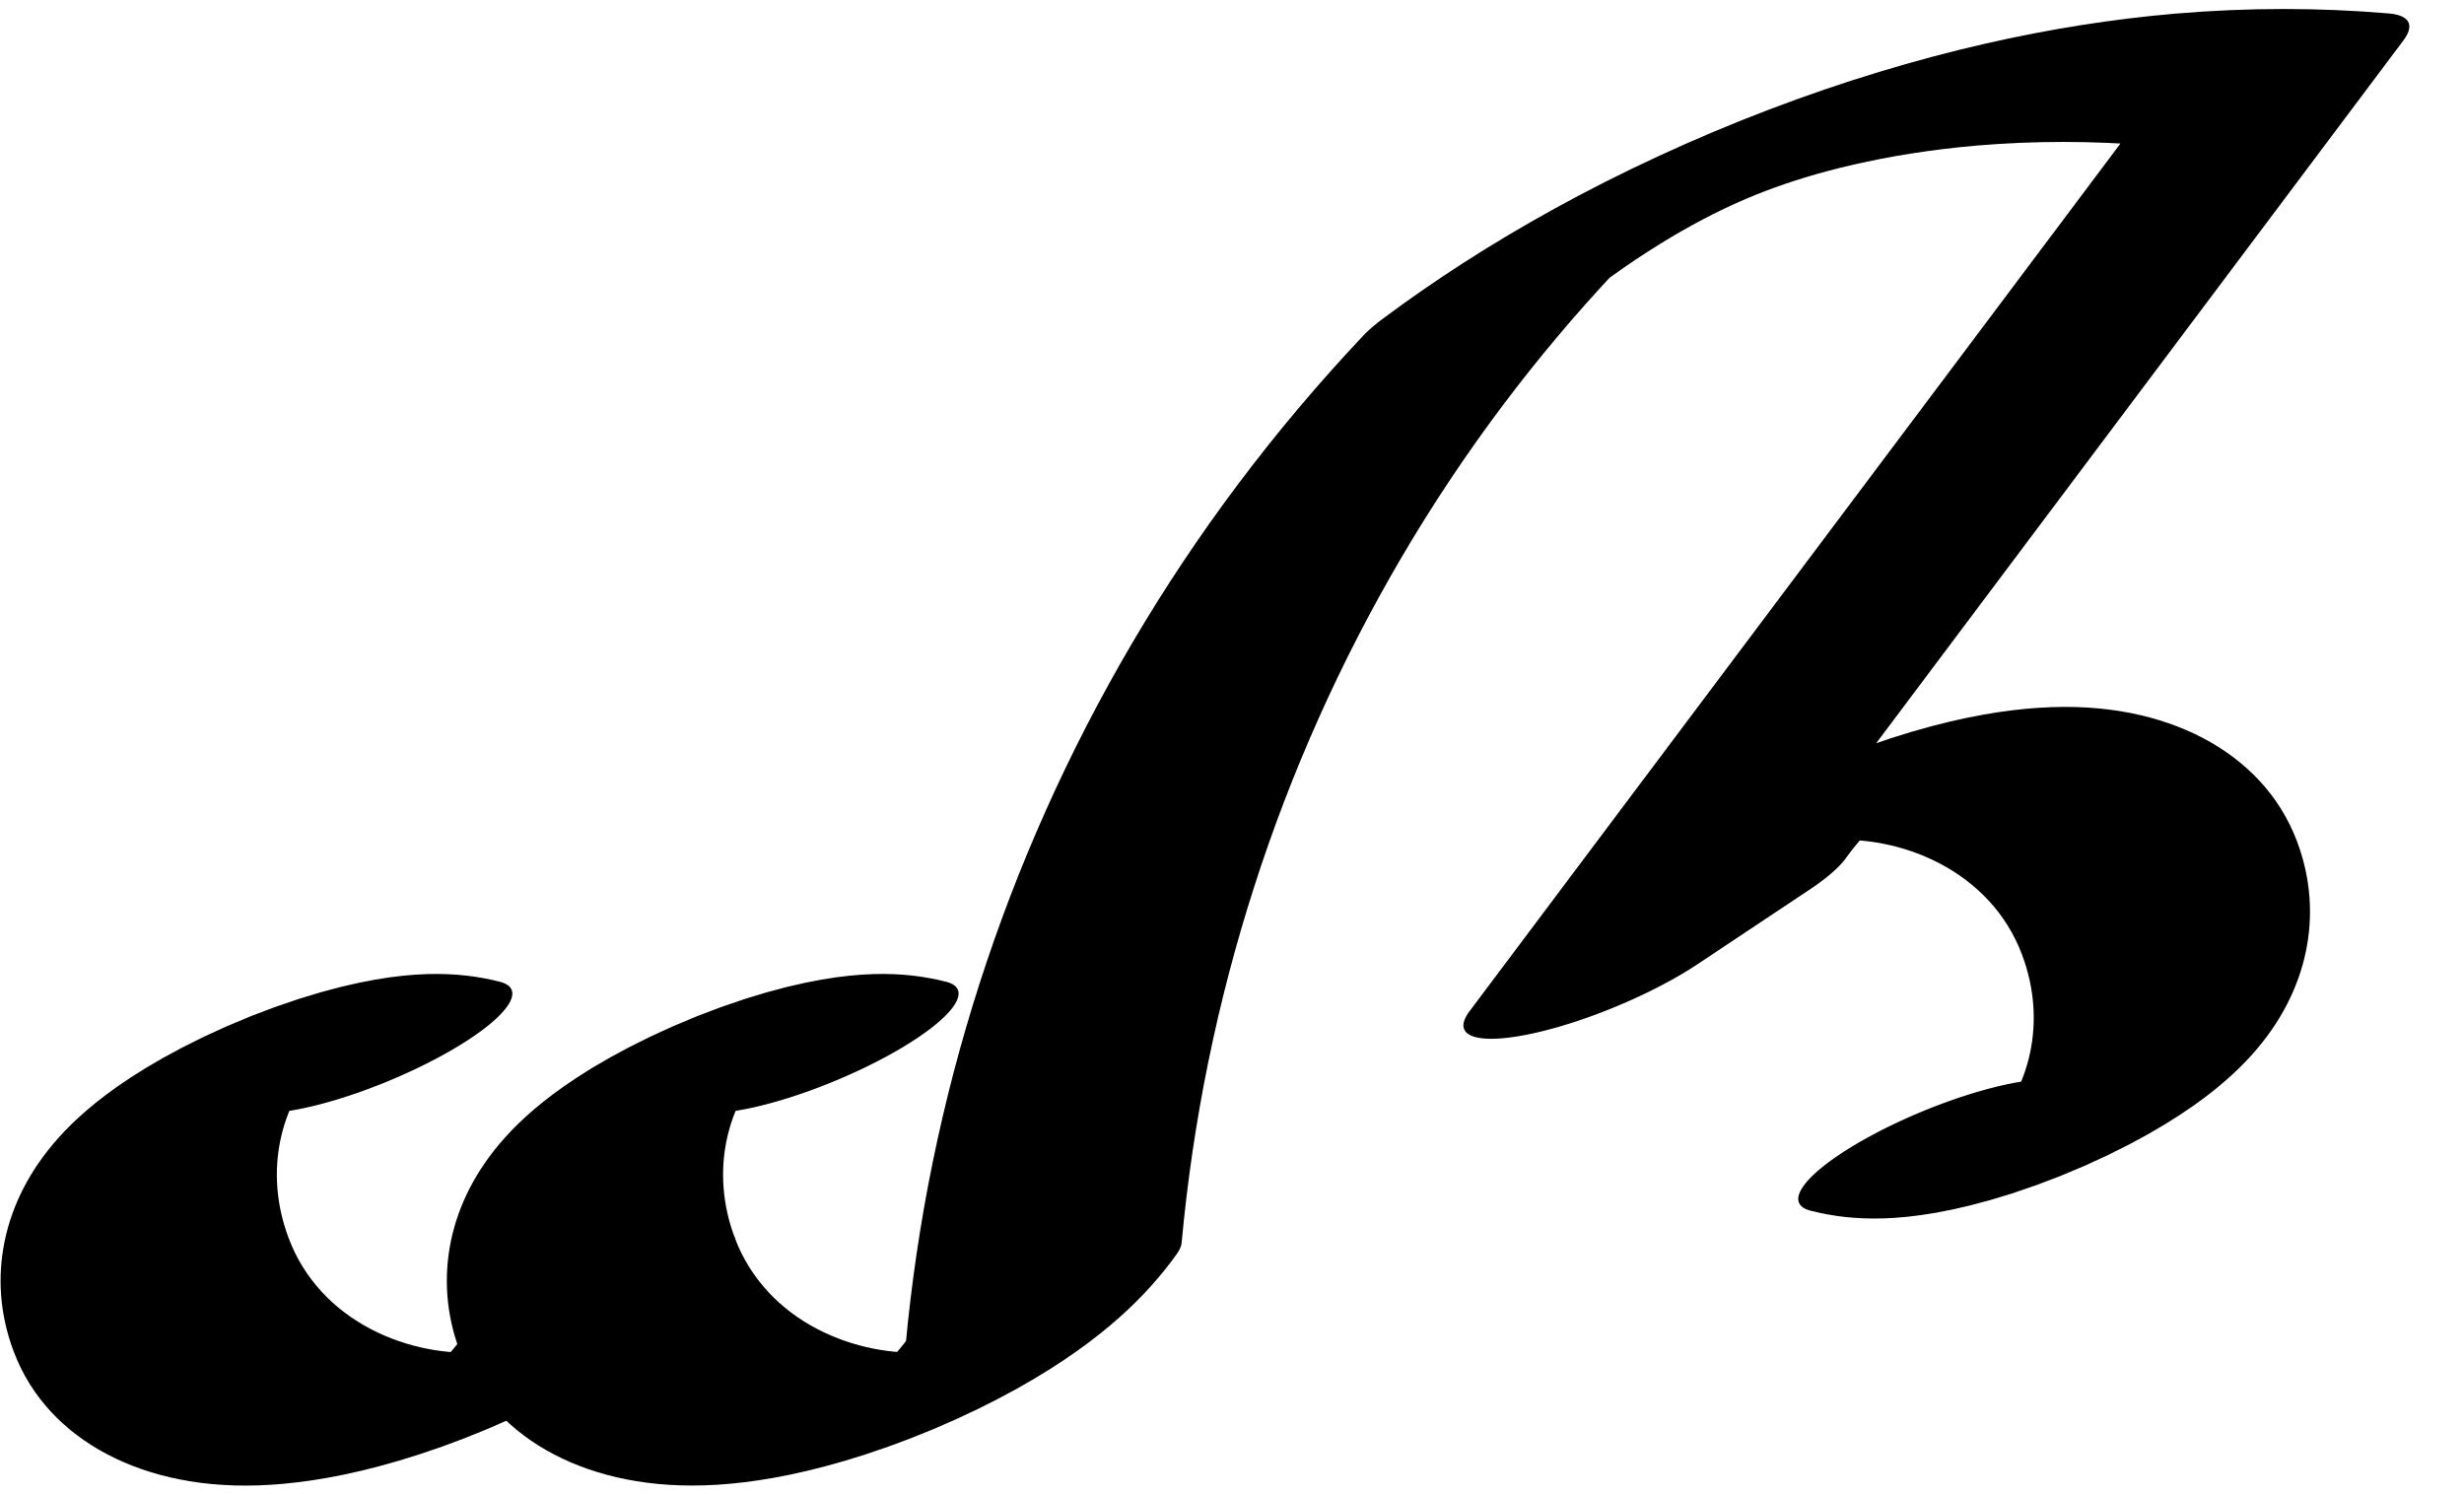
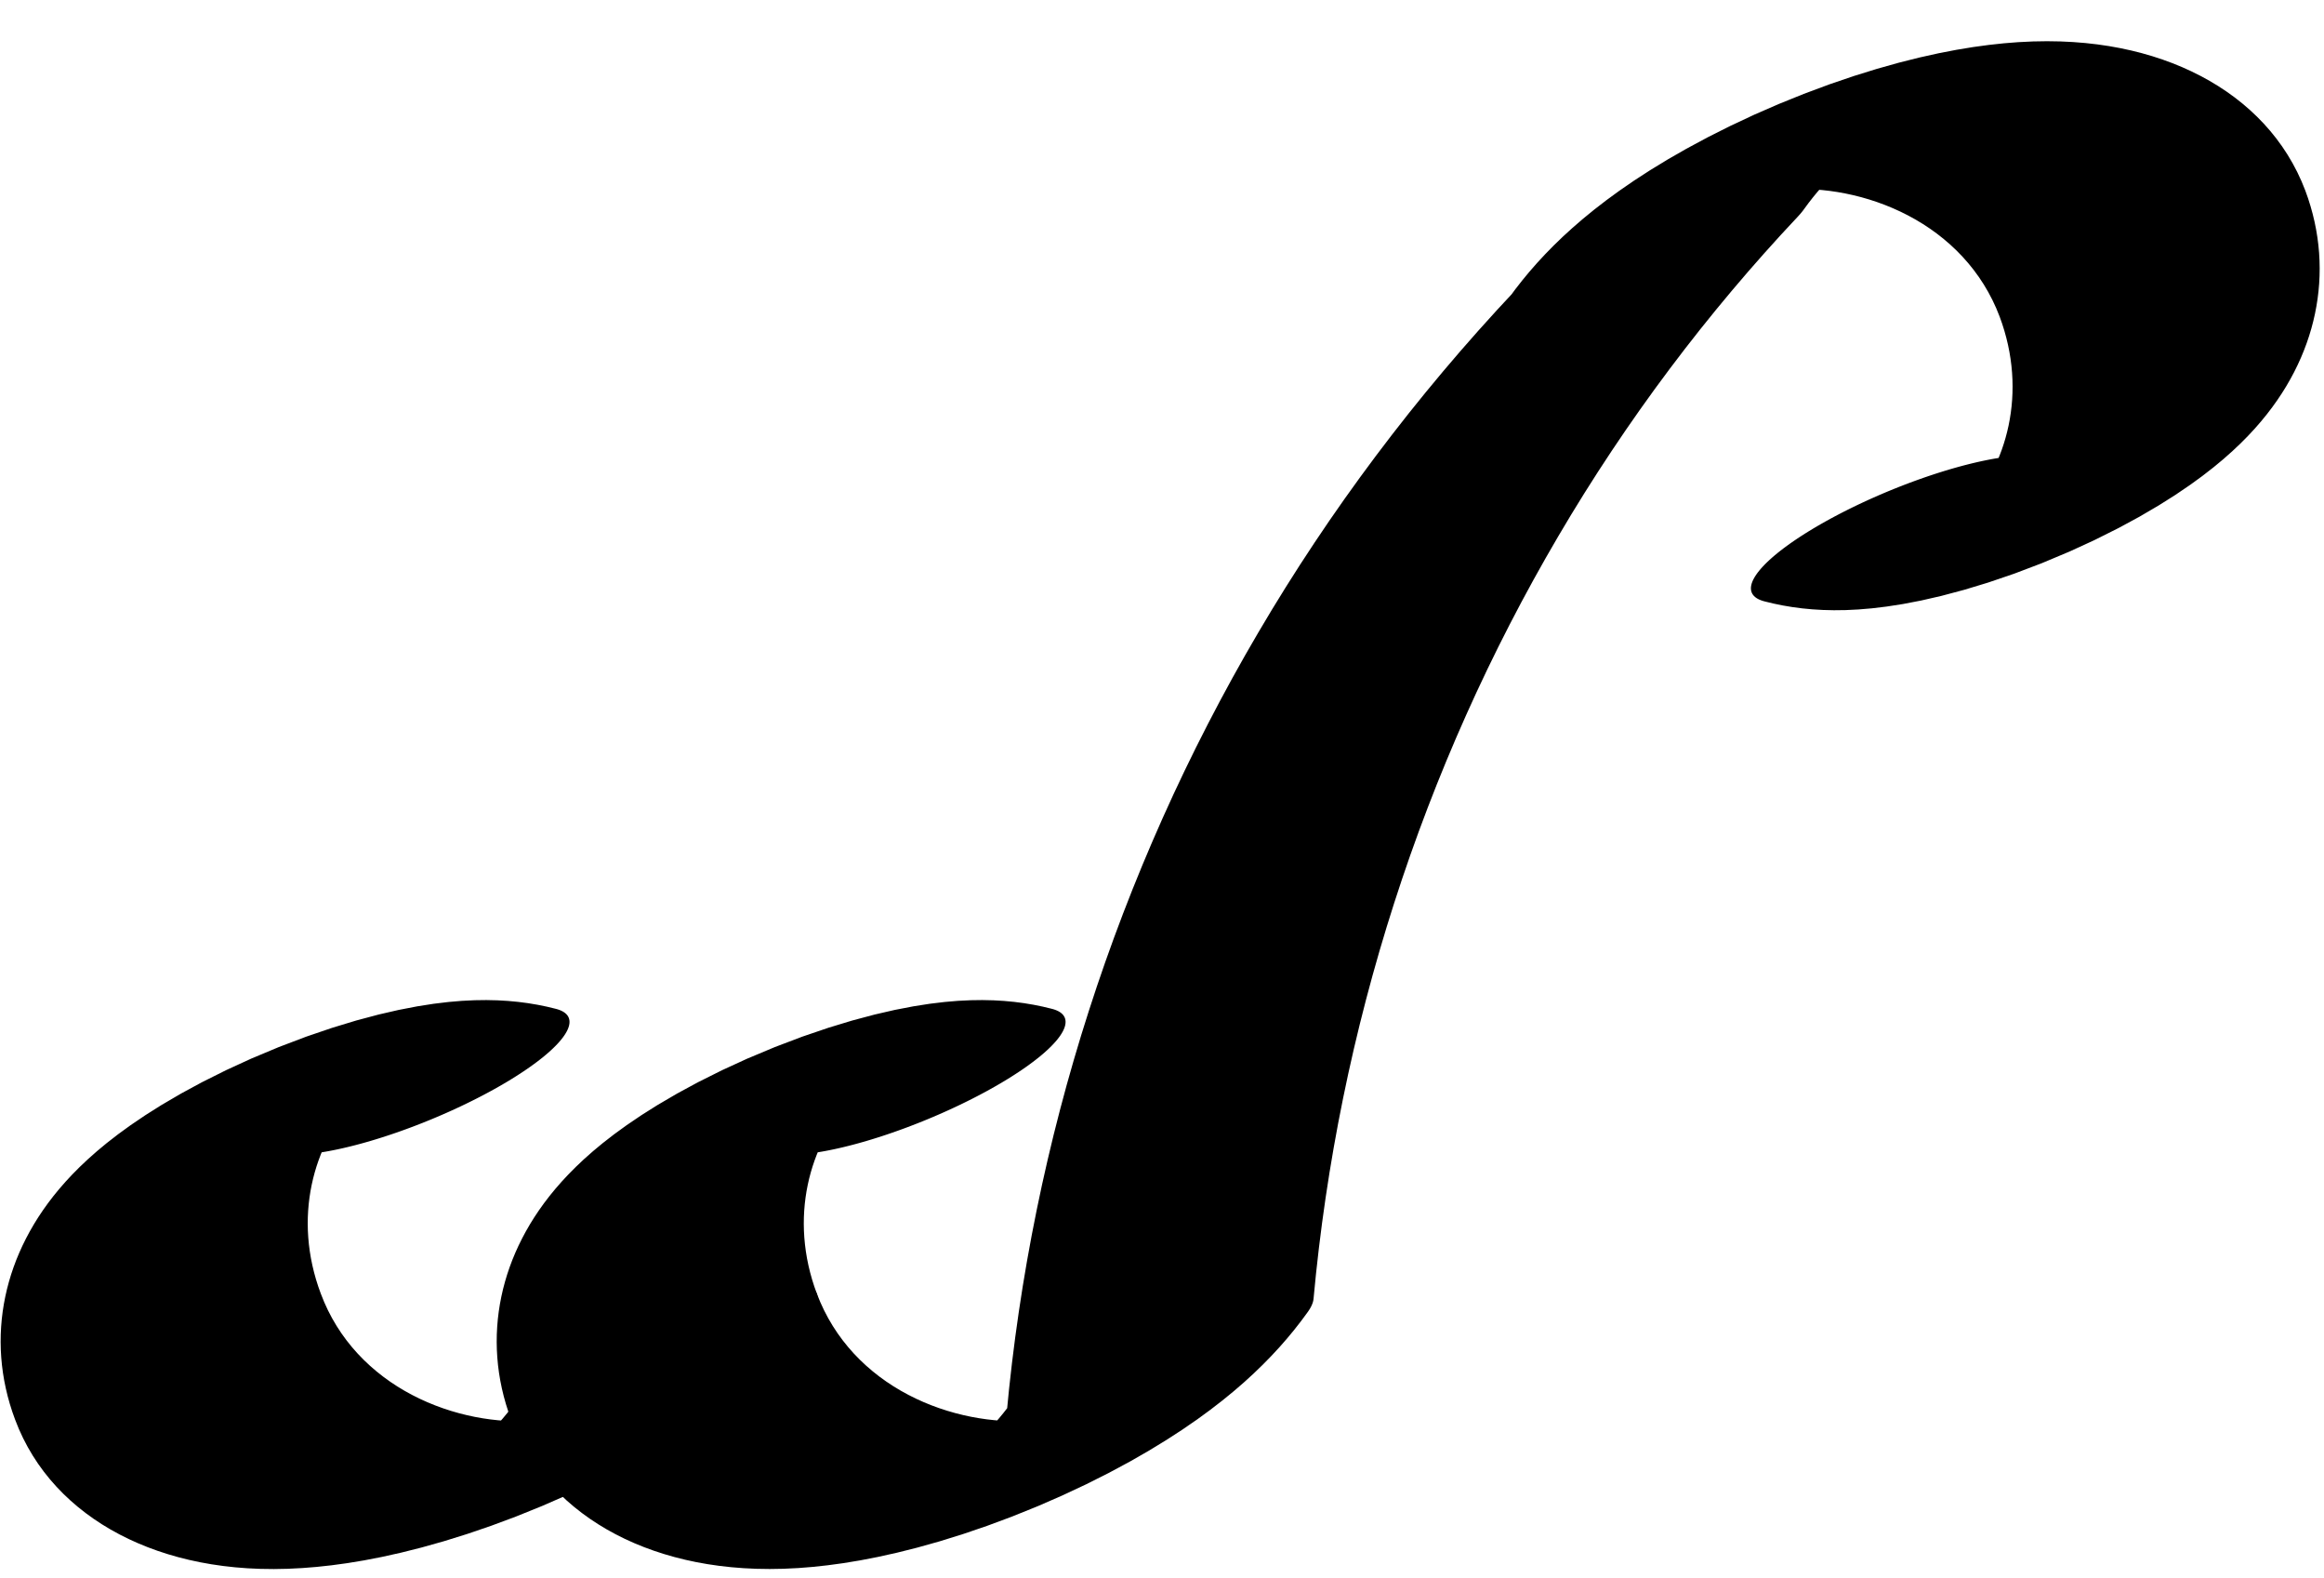
- <svg xmlns="http://www.w3.org/2000/svg" width="33" height="20" viewBox="0 0 33 20">
-   <path fill="none" stroke-width="32.529" stroke-linecap="round" stroke-linejoin="round" stroke="rgb(0%, 0%, 0%)" stroke-opacity="1" stroke-miterlimit="10" d="M 101.589 43.12 C 88.305 83.222 69.215 46.904 68.668 -19.726 C 68.336 -60.61 76.132 -93.691 86.025 -107.183 C 95.287 -119.768 105.472 -115.099 113.757 -94.438 C 126.281 0.825 143.897 83.921 165.355 148.772 C 176.213 181.606 187.962 209.373 200.393 231.728 C 222.967 254.677 246.684 251.979 268.907 223.857 C 275.711 215.207 282.313 204.269 288.652 191.14 L 183.623 -57.589 L 198.023 -46.231 C 206.308 -25.569 216.493 -20.901 225.755 -33.486 C 235.661 -46.86 243.444 -80.059 243.112 -120.942 C 242.578 -187.455 223.475 -223.891 210.191 -183.789 " transform="matrix(0.113137, -0.0468644, -0.0117155, -0.0282833, 0, 20)" />
-   <path fill="none" stroke-width="32.529" stroke-linecap="round" stroke-linejoin="round" stroke="rgb(0%, 0%, 0%)" stroke-opacity="1" stroke-miterlimit="10" d="M 56.499 117.831 C 43.216 157.934 24.125 121.616 23.579 54.985 C 23.217 14.151 31.03 -19.097 40.935 -32.472 C 50.197 -45.056 60.353 -40.339 68.668 -19.726 " transform="matrix(0.113137, -0.0468644, -0.0117155, -0.0282833, 0, 20)" />
+ <svg xmlns="http://www.w3.org/2000/svg" width="28" height="19" viewBox="0 0 28 19">
+   <path fill="none" stroke-width="32.529" stroke-linecap="round" stroke-linejoin="round" stroke="rgb(0%, 0%, 0%)" stroke-opacity="1" stroke-miterlimit="10" d="M 101.589 43.12 C 88.305 83.222 69.215 46.904 68.668 -19.726 C 68.336 -60.61 76.132 -93.691 86.025 -107.183 C 95.287 -119.768 105.472 -115.099 113.757 -94.438 C 126.281 0.825 143.897 83.921 165.355 148.772 C 176.213 181.606 187.962 209.373 200.393 231.728 C 208.678 252.389 218.863 257.058 228.126 244.473 C 238.019 230.981 245.802 197.782 245.482 157.016 C 244.906 90.435 225.833 53.949 212.561 94.17 " transform="matrix(0.113137, -0.0468644, -0.0117155, -0.0282833, 0, 19)" />
+   <path fill="none" stroke-width="32.529" stroke-linecap="round" stroke-linejoin="round" stroke="rgb(0%, 0%, 0%)" stroke-opacity="1" stroke-miterlimit="10" d="M 56.499 117.831 C 43.216 157.934 24.125 121.616 23.579 54.985 C 23.217 14.151 31.03 -19.097 40.935 -32.472 C 50.197 -45.056 60.353 -40.339 68.668 -19.726 " transform="matrix(0.113137, -0.0468644, -0.0117155, -0.0282833, 0, 19)" />
</svg>
